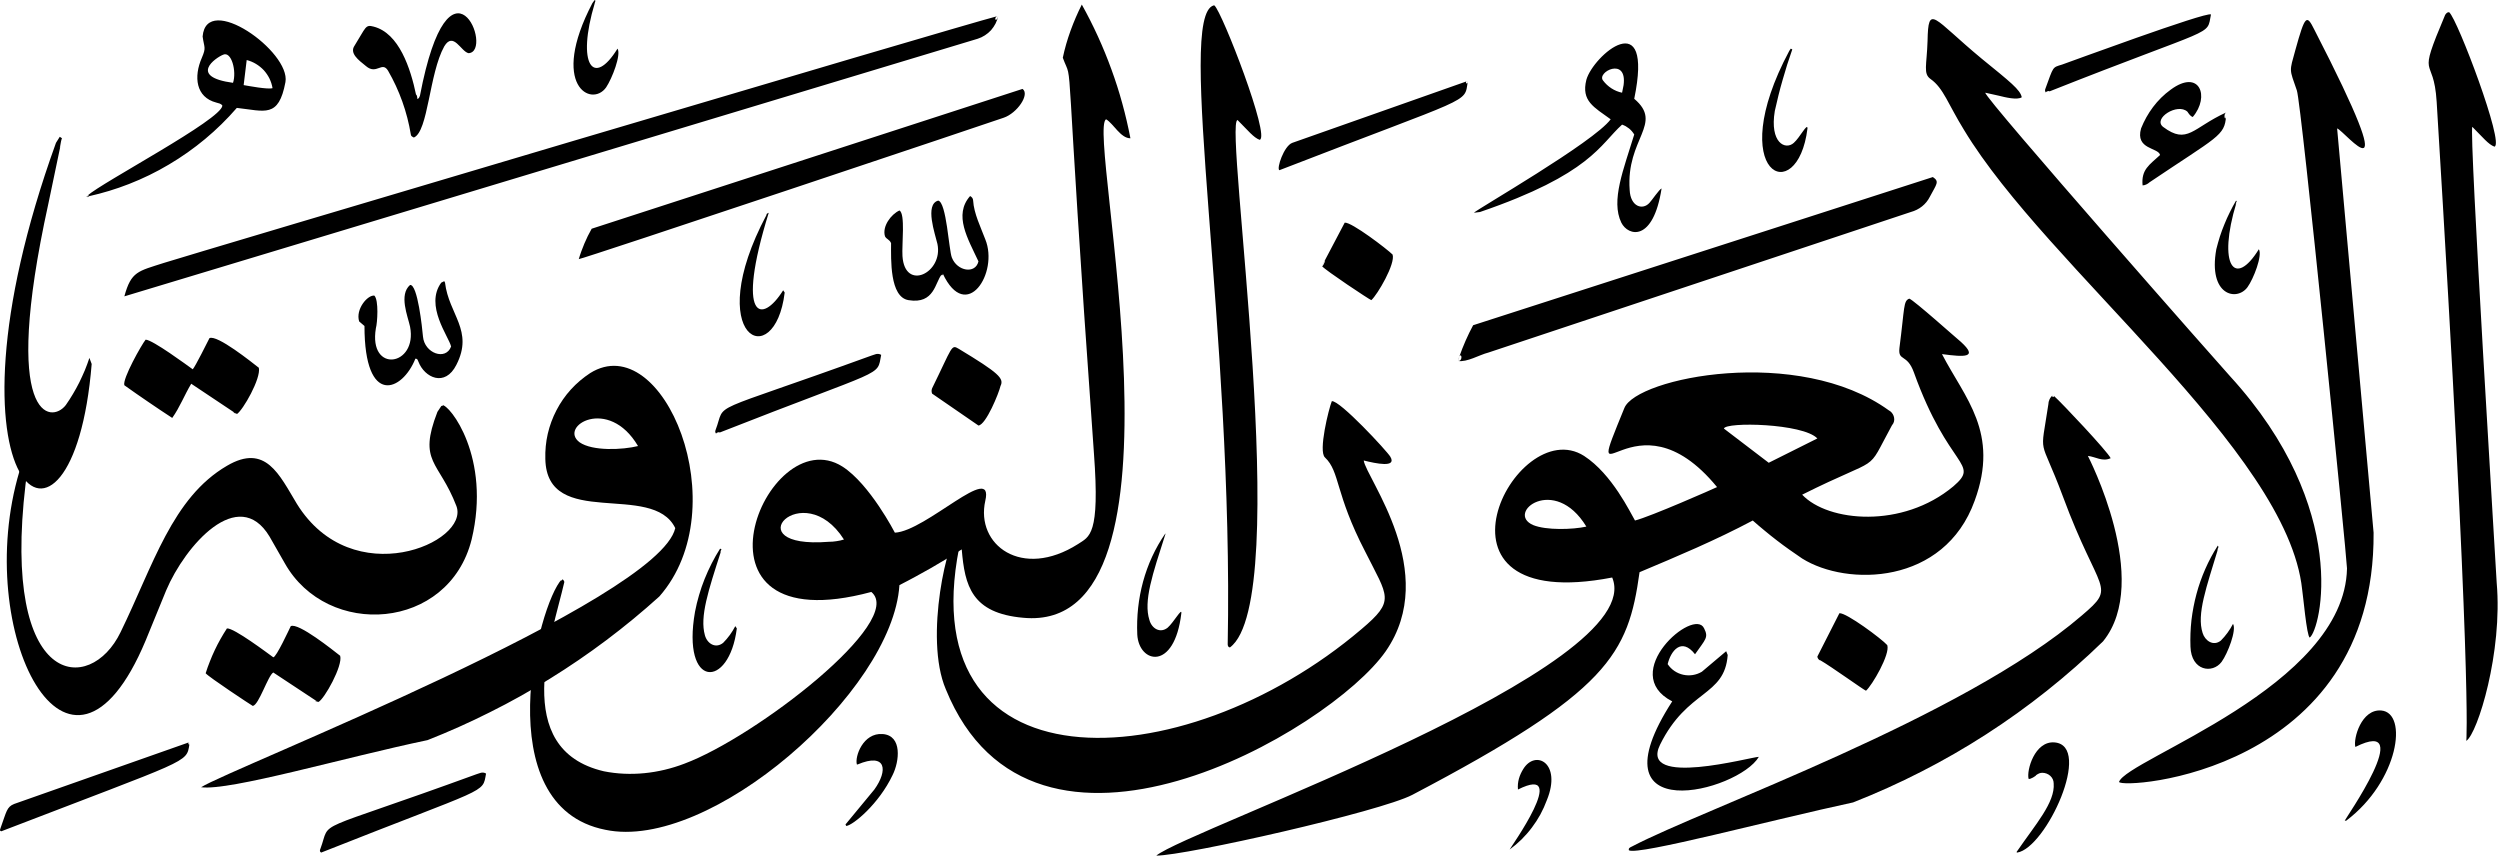
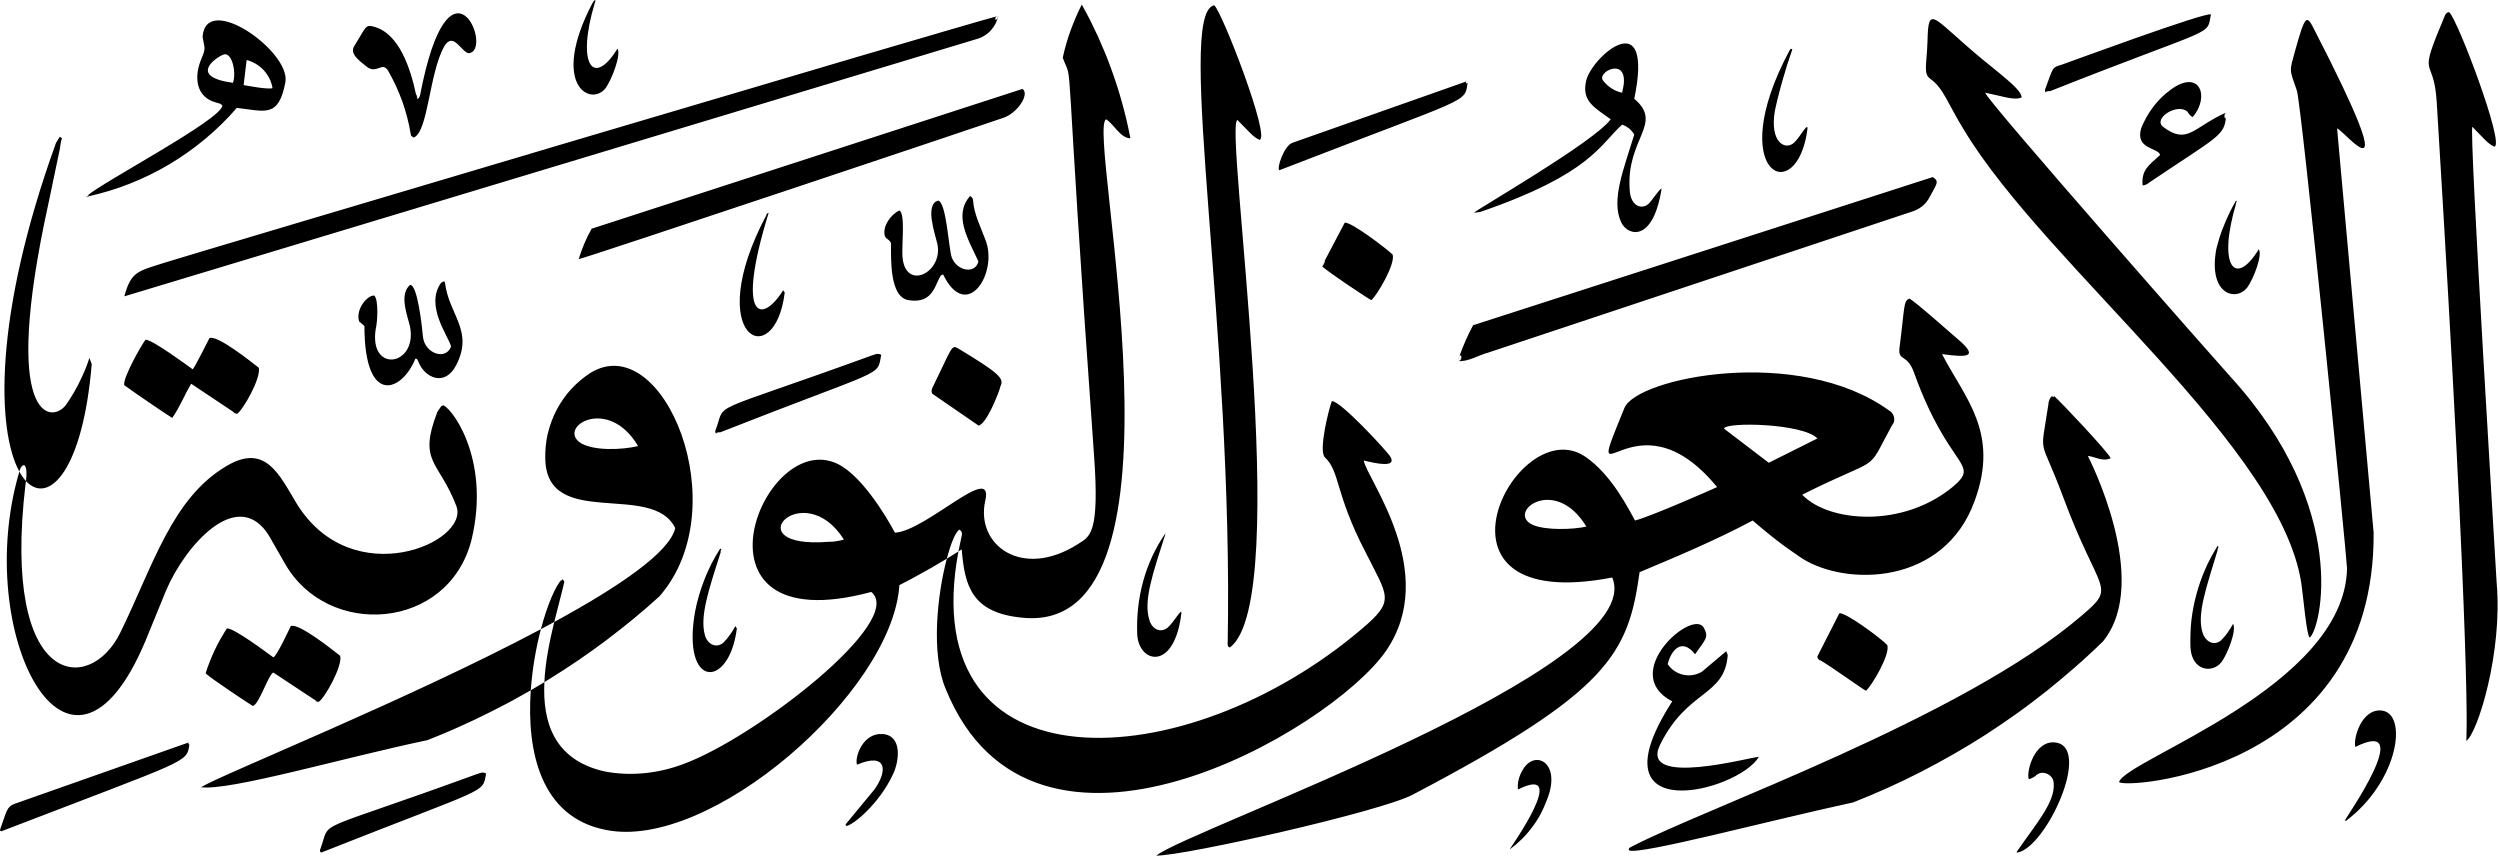
- <svg xmlns="http://www.w3.org/2000/svg" fill-rule="evenodd" viewBox="0 0 329 113">
-   <path d="M74.265 76.6c-1.6 7-7.2 22 5.2 24.9 3.5.7 7.2.3 10.6-1 9.4-3.5 29.2-18.8 24.6-22.6-26 7-13.9-22.9-3.8-16.5 3.6 2.3 6.9 8.7 6.9 8.7 4.1-.2 13.1-9.4 11.9-4.2-1.3 5.8 4.8 10.4 12.2 5.7 1.5-1 2.9-1.1 2.1-11.9-4.1-57.1-2.6-48-4.1-52.1.5-2.4 1.4-4.8 2.5-7a58.368 58.368 0 013.9 8.54c.54 1.48 1.02 2.97 1.43 4.48.42 1.51.77 3.04 1.07 4.58-1.3 0-2.2-1.9-3.2-2.5-2.7 1.3 12.6 67.8-10.9 65.6-6.8-.6-7.7-4.2-8.1-9l-2.01 1.25c-.67.41-1.35.81-2.03 1.2l-2.07 1.15c-.69.38-1.39.74-2.09 1.1-.9 14.1-25 35.1-38.7 32.2-15.66-3.09-8.84-29.75-5.73-32.97l.03-.03c.2.1.3.3.3.4zm-.33-.37c-.34.36.23.07.03-.03l-.03.03zm35.13-4.93a8.69 8.69 0 00.51-.02 4.26 4.26 0 00.5-.06c.17-.02.33-.05.5-.09.16-.04.33-.08.49-.13-5.4-8.5-14.6 1.3-2 .3z" />
-   <path d="M88.865 69.5c-3-6.2-16.9.3-17.1-9.1-.03-1.11.07-2.22.32-3.31a13.21 13.21 0 011.15-3.11 12.84 12.84 0 011.9-2.73c.75-.82 1.6-1.54 2.53-2.15 9.6-6 19.4 17.7 9.1 29.4a99.545 99.545 0 01-14.4 10.82 94.63 94.63 0 01-7.87 4.4 99.243 99.243 0 01-8.23 3.68c-11 2.3-26 6.7-29.8 6.2 3.7-2.4 60.2-24.5 62.4-34.1zm-12.6-11.3c1.7 1.2 5.7 1 7.7.5-3.9-6.6-10.5-2.6-7.7-.5zM62.065 71c-3 12-19 13.1-24.6 3.1l-2-3.5c-4.1-6.8-11.1 1.2-13.6 7.1l-2.7 6.6c-10.1 24.1-22.9-1.2-16.6-22.3.1-.3.2-.7.6-.8.5.2.3 2 .2 2.5-3.2 27 8.5 27.8 12.5 19.5 4.3-8.8 6.8-17.7 14-21.9 5.1-3 6.9 1.2 9.2 5 7.3 11.8 22.8 5.1 21 .3-2.3-6-5.1-5.7-2.5-12.4l.52-.78c0-.02.02-.06.08-.12 1-.1 6.5 6.9 3.9 17.7zm-3.98-17.58c.02.07.4-.12.08-.12l-.08.12zm219.68 6.88c-1.1.5-2-.2-3-.3 0 0 8.5 16.4 2 24.4a98.977 98.977 0 01-7.39 6.5 97.948 97.948 0 01-8 5.74 97.57 97.57 0 01-8.53 4.91 99.01 99.01 0 01-8.98 4.05c-10.7 2.3-28.3 7-29.5 6.3-.1-.3.2-.4.4-.5 9.5-5 43.5-16.9 59.2-30.4 4.7-4 2.3-2.7-2.5-15.7-3.1-8.3-3-4.8-1.9-12.1 0-.4.2-.9.6-1.2.01 0 .01.01.02.01.05.04.09.07.11.09 1.02.9 7.09 7.35 7.47 8.2zm-7.6-8.3c-.35.26.29.3.13.1-.05-.04-.08-.07-.11-.09 0 0-.01-.01-.02-.01zm-104.4-33.6c-.8-.3-1.5-1.2-2.9-2.6-1.9.1 7.5 63.1-1 69.4-.2 0-.3-.2-.3-.4.8-41.2-6.86-82.69-1.84-84.09-.01-.01 0-.01.04-.01.22.05.14.05.06.03 1.02.88 7.41 17.38 5.94 17.67zM159.825.73c-.02-.01-.04-.03-.06-.03-.01 0-.03.01-.04.01.01.01.06.02.1.02z" />
-   <path d="M328.265 19.3c-.8-.3-1.5-1.2-2.9-2.6-.5 0 3.2 59.6 3.2 60 .8 9.1-2.5 19.8-4 20.8 0 0 .8-7.6-3.9-84.1-.4-6.5-2.7-2.4 1.1-11.4.09-.19.28-.38.47-.4h.03c.22.05.14.05.06.03 1.08.9 7.31 17.38 5.94 17.67zm-5.94-17.67l-.06-.03h-.03c-.03.01.03.02.09.03zM131.015 3.1c-.16.31-.36.6-.59.87a4.06 4.06 0 01-.81.68 3.95 3.95 0 01-.95.45L16.365 39c.9-3.3 1.8-3.3 5.2-4.4 2.77-.89 104.65-31.19 109.68-32.47a1.04 1.04 0 01.12-.03c-.07.35-.19.68-.35 1zm.35-1a1.04 1.04 0 01-.12.03c-.53.19-.16 1 .12-.03zm-102.1 11.8c-.2-.3-.5-.3-.8-.4-2.7-.7-3-3.4-1.9-5.9.6-1.4.3-1.3.1-2.8.5-5.9 11.6 2 10.9 6-.9 4.8-2.7 3.8-6.4 3.4a36.116 36.116 0 01-8.95 7.46c-1.68 1-3.43 1.85-5.25 2.56-1.71.67-3.47 1.2-5.25 1.6 0 .08-.09.17-.35.08.05-.09.1-.14.15-.16 1.91-1.74 17.65-10.01 17.75-11.84zm-17.75 11.84c-.07.06-.12.11-.15.16.12-.02.23-.05.35-.08-.01-.07-.09-.14-.2-.08zm19.15-14.84c.5-1.5-.2-4.2-1.3-3.7-1 .4-4.6 2.9 1.3 3.7zm5.2.7a4.63 4.63 0 00-.4-1.26c-.2-.4-.45-.77-.75-1.1a4.87 4.87 0 00-1.03-.83 4.51 4.51 0 00-1.22-.51l-.4 3.3c.6.1 3.2.6 3.8.4zm-10.7 38.9c-.9 1.5-1.5 3.1-2.5 4.5l-1.59-1.05-1.58-1.07c-.53-.35-1.05-.71-1.57-1.08l-1.56-1.1c-.3-.8 2.3-5.4 2.8-6 .9 0 5.5 3.4 6.2 3.9.3-.3 2-3.7 2.2-4.1 1-.5 5.6 3.2 6.5 3.9.3 1.4-2.1 5.6-2.9 6.1-.64-.29-.5-.28-.29-.19l-5.71-3.81zm5.71 3.81l.29.19c.04-.04-.14-.14-.29-.19zm5.09 34.19c-.7.4-1.9 4.3-2.7 4.4-.2-.1-5.8-3.8-6.2-4.3.16-.52.35-1.04.55-1.54.2-.51.41-1.01.65-1.51.23-.49.48-.97.75-1.45a24.83 24.83 0 01.85-1.4c.9-.1 5.4 3.3 6.1 3.8.4 0 2.1-3.7 2.3-4.1 1-.5 5.6 3.2 6.5 3.9.39 1.28-2.1 5.73-2.86 6.08.01.01 0 .02-.04.02-.68-.25-.4-.19-.16-.11l-5.74-3.79zm5.94 3.88c-.01-.02-.1-.05-.2-.09l.16.11c.01 0 .03-.01.04-.02zm150.14-45.44l-.18.56c.67.08.5-1.18.18-.56zm1.82-4.14l60.5-19.5c.9.6.5.9-.4 2.6-.5 1-1.4 1.7-2.5 2l-55.6 18.5c-1.2.3-2.8 1.3-4 1.1.06-.27.13-.45.18-.56.49-1.41 1.11-2.82 1.82-4.14zm-117.36-9.73l.4-1.02c.14-.33.29-.66.45-.99.16-.32.33-.64.51-.96l56.7-18.4c1 .7-.7 3.2-2.5 3.8-.2.1-55.7 18.7-55.9 18.6.1-.35.22-.69.34-1.03zm-29.24 9.23c-.5-1.6 1.1-3.5 2-3.4.6.6.4 3.6.2 4.3-1 6 5.5 5 4.5-.2-.3-1.4-1.5-4.2 0-5.5 1-.1 1.6 5.7 1.7 6.8.2 2.2 3 3.2 3.7 1.3-.3-1.3-3.5-5.4-1.3-8.4l.4-.2.1.2c.5 4.2 3.8 6.3 1.5 10.8-1.5 3-4.2 1.7-5-.4-.1-.2-.1-.4-.4-.4-1.7 4.3-6.7 6.4-6.7-4.3l-.7-.6zm72.3-2.8c-2.5-.4-2.3-5.4-2.3-7.5-.2-.5-.6-.5-.8-.9-.4-1.3.8-2.9 1.9-3.4.8.4.3 4.5.4 6 .3 4.7 5.4 2.2 4.6-1.6-.3-1.3-1.7-5.2.1-5.7 1.1.2 1.4 6.5 1.8 7.5.7 1.8 3.1 2.2 3.5.5-1.4-3-3.3-6.1-1.1-8.6.2.1.4.3.4.6.1 1.7 1 3.5 1.6 5.1 1.8 4.4-2.5 11.1-5.6 4.5-.07.05-.11.1-.14.13-.86.97-.93 3.94-4.36 3.37zm4.36-3.37a1.66 1.66 0 01.14-.13c.08.25-.24.29-.14.13zM55.265 12.6c3.9-20.4 9.8-5.8 6.4-5.6-1-.2-2-2.9-3.2-.9-2 3.6-2.1 11.2-4 12-.2-.1-.4-.2-.4-.4a24.84 24.84 0 00-3-8.4c-.8-1.3-1.5.6-2.9-.6-1-.8-2.2-1.7-1.5-2.7 1.5-2.4 1.4-2.8 2.5-2.5 3.35.86 4.86 5.47 5.6 9.02.01.08.04.23.1.48.3 0 .3-.2.4-.4zm-.5-.08c-.02-.3.26.4.1.48-.03-.16-.06-.32-.1-.48zm238.7 36.98c16 17.5 11.9 33.4 10.5 34.4-.4-.1-.9-5.8-1-6.3-1.9-18.3-33.6-42.4-44.5-60.5-2.1-3.4-2.7-5.5-4.4-6.7-1-.7-.5-1.8-.4-5 .1-5 .7-3 7.1 2.3 3.8 3.1 5.1 4.1 5.3 5.1-.6.4-2.2 0-3-.2l-1.8-.4c-.2.6 31.8 36.9 32.2 37.3zm-24.2-37.3c-.1-.1-.2-.3-.1-.5 1.1-3 .9-2.8 2.2-3.2.6-.2 19-7 19.6-6.6-.6 2.99.99 1.31-21.41 10.19-.07.03-.16.06-.29.11zm.29-.11c.53-.24-.47-.07-.29.11.1-.04.19-.08.29-.11zM94.165 56.6c1.5-3.9-1.8-1.7 20.5-9.8.4-.1.8-.4 1.3-.1-.6 2.99.89 1.51-21.43 10.29a2.07 2.07 0 01-.27.11c-.1-.1-.2-.3-.1-.5zm.37.39c.57-.25-.45-.07-.27.11.09-.04.18-.07.27-.11zm-52.37 54.71c1.5-4-1.7-1.7 20.5-9.8.4-.1.8-.4 1.3-.1-.5 2.7.5 1.6-21.7 10.4-.2-.1-.2-.3-.1-.5zm-42-2.3c-.3-.1-.1-.3-.1-.4.8-2.2.8-2.8 1.8-3.2l22.98-8.1c.03-.01.06-.01.11 0 .01.15-.01.23-.03.27-.4 2.48.08 1.86-24.76 11.43zm24.8-11.7c-.04-.01-.07 0-.12 0-.14.06 0 .37.08.27.01-.09.02-.18.04-.27zm143.4-75.3c-.4-.2.6-3.2 1.7-3.6l22.93-8.09c.04-.02.09-.02.15-.01.02.02.01.04.01.06-.47 2.92.85 1.7-24.79 11.64zm24.78-11.7c-.03-.01-.08 0-.15.01-.21.09.07.55.16.05 0-.02.01-.04.01-.06zm-70.48 41.1c-.02-.06-.04-.11-.05-.17s-.02-.12-.02-.18.01-.12.02-.18.03-.11.05-.17c2.7-5.5 2.5-5.8 3.5-5.2 5.3 3.2 6 3.9 5.5 4.9-.2.9-1.9 5.1-2.9 5.2l-6.1-4.2zm119.4 28.9c.9-.1 5.6 3.4 6.3 4.2.4 1.2-2 5.3-2.8 6-.3-.1-4.6-3.2-6-4-.2 0-.4-.3-.4-.5l2.9-5.7zm-68.1-45.7l3-5.7c.9-.1 5.6 3.5 6.3 4.2.4 1.2-2 5.3-2.8 6-.29-.1-6.07-3.94-6.48-4.47-.01-.01-.02-.02-.02-.03zm.02.03c.15.09.84-1.65-.02-.03 0 .01.01.02.02.03zm61.21-26.53l-.6 2.01c-.2.68-.38 1.36-.55 2.04a67.93 67.93 0 00-.48 2.05c-.7 4.2 1.4 5.2 2.5 4.2.8-.7 1.8-2.7 1.8-1.9-1.3 10.6-11.1 6.1-2.4-10.2l.2-.3.2.1c-.3 1 0 0 0 0l-.67 2zm73.67 66.3c0-1.2-6-61.3-6.6-62.9-1-2.9-1-2.4-.2-5.3 1.3-4.7 1.5-4.7 2.5-2.7 12.3 23.9 4 13.3 3 13l4.8 53.2c.2 31.7-33.2 33.8-33.5 32.8 1-3 29.7-12.5 30-28.1zm-302.5-48c-6.3 28.7.4 29 2.3 26.5.33-.48.65-.96.94-1.46a22.73 22.73 0 00.84-1.53c.25-.52.49-1.04.72-1.58a24.54 24.54 0 00.6-1.63l.3.8c-2.5 30.6-21.3 16.9-4.7-29.1l.5-.8.3.2c-.03.16-.06.3-.09.42l-1.71 8.18zm1.8-8.6c-.1-.04-.54 2.56-.09.42l.09-.42zm84.6 65.4c.3 1.1 1.4 1.8 2.4 1a8.88 8.88 0 001.6-2.2l.2.3c-1 8-7.3 8-5.5-2.2.14-.74.32-1.46.53-2.18s.45-1.43.73-2.12a25.21 25.21 0 01.93-2.05c.34-.67.71-1.32 1.11-1.95l.19.09c-.03.15-.06.24-.09.31-1.65 5.13-2.79 8.55-2.1 11zm2.1-11c.04-.1.07-.2.1-.3l-.01-.01c-.09 0-.23.71-.09.31zm-13.6-66.2c.5.8-.7 3.9-1.5 5.1-1.9 2.7-7.5-.2-1.8-11.1l.3-.4.1.1-.09.3c-2.45 8.17-.17 11.14 2.99 6zm-2.99-6l.09-.3c-.03.04-.21.69-.09.3zm216.04 26.27c.02-.06.03-.11.05-.17-.09 0-.27.88-.05.17zm2.95 6.13c.5.8-.7 3.9-1.5 5-1.4 1.9-5.2 1.1-4.1-5 .14-.56.3-1.12.47-1.67.18-.55.38-1.09.6-1.62.22-.54.45-1.07.71-1.58.25-.52.53-1.03.82-1.53l.1.1c-.02.06-.04.12-.05.17-2.52 8.27-.23 11.29 2.95 6.13zm-146 48.8c.3 1.1 1.4 1.8 2.4 1 .8-.7 1.9-2.7 1.8-1.9-.9 7.7-5.6 6.6-5.8 2.8-.2-4.7 1-9.4 3.7-13.3v.1c-1.7 5.3-2.9 8.8-2.1 11.3zm-50.1-53.6c-4.4 14.2-.9 14.7 1.9 10.2l.2.3c-1.3 10.7-11 6-2.4-10.2 0-.2.1-.2.3-.3zm212.2 65.5c3.6.3 2.3 9.3-4.6 14.5h-.2c-.1 0 9.6-13.8 1.4-9.7-.3-1.1.8-5 3.4-4.8zm-43 4.2c5.1.4-1.1 13.9-4.9 14.5-.1 0-.1-.1 0-.2 2.4-3.5 5-6.4 4.8-8.9 0-.8-.7-1.4-1.5-1.4-.3 0-.5.1-.8.3 0 .1-.8.6-1 .5-.3-1.1.8-5 3.4-4.8zm-69.9 3.5c1.6-2.6 5.1-.8 3.1 4.1-.24.65-.52 1.27-.85 1.88a13.8 13.8 0 01-1.12 1.73c-.41.55-.87 1.07-1.36 1.56-.49.48-1.01.92-1.57 1.33 0-.1 8.1-11.4 1.1-7.9-.1-1 .2-1.9.7-2.7zm-84.3-4.6c2.6.2 2.2 3.6 1.3 5.4-1.8 3.8-5.2 6.6-6.1 6.7l-.1-.2 3.8-4.6c1.8-2.5 1.6-4.9-2.2-3.3h-.1c0 .1 0 0 0 0-.3-1 .8-4.2 3.4-4zm166.7-72.6c-.2.2-.6.4-.9.4-.2-2.1.9-2.7 2.3-4-.2-1-3.3-.7-2.5-3.5.8-2 2.1-3.8 3.9-5.1 3.8-2.8 5.2.9 2.9 3.6-.3-.1-.5-.4-.7-.7-1.3-1.2-4.6.9-3.2 2 3.2 2.4 3.9.1 8.3-1.9a5.69 5.69 0 01-.02.48c-.16 2.61-1.1 2.67-10.08 8.72zm10.08-8.72c.01-.15.01-.31.02-.48-.44.26-.11 1.28-.02.48zm-1 56.78c.01-.02.01-.04.02-.06-.1 0-.29.96-.02.06zm-2.08 11.24c.3 1 1.4 1.8 2.4 1a8.88 8.88 0 001.6-2.2c.5.8-.7 3.9-1.5 5-1.2 1.6-4 1.2-4.1-2a23.91 23.91 0 01.13-3.49c.14-1.16.36-2.31.66-3.43.3-1.13.69-2.23 1.16-3.3a22.21 22.21 0 011.65-3.08l.1.2c-.01.02-.01.04-.02.06-1.59 5.27-2.88 8.75-2.08 11.24zm-74.1-8c-1.5 10.8-4 15.7-29.9 29.3-4.2 2.2-29.8 8-33.7 8 4.1-3.4 65-24.7 60-36.6-26.4 5.1-12.8-21.8-3.7-16 3.7 2.4 6.1 7.5 6.7 8.5 2-.5 10.4-4.2 10.8-4.4-11-13.4-18 3.8-12.2-10.4 1.6-4 22.9-8.3 34.8.3.6.3.9 1.1.6 1.7l-.2.3c-3.6 6.6-1 3.7-11.8 9.1 3.4 3.6 13.2 4.5 19.9-1.1 3.6-3.1-.6-2.2-5.2-15-.9-2.5-2.1-1.4-1.9-3.2.7-5.4.5-6.2 1.3-6.5.6.2 6.3 5.3 6.8 5.7 2.3 2.1.5 2-2.5 1.6 3 5.8 7.6 10.3 4.3 19.3-4 11.1-16.8 11.3-22.7 7.6-.57-.38-1.13-.77-1.69-1.17-.56-.39-1.1-.8-1.65-1.22-.54-.41-1.07-.84-1.6-1.28a49.69 49.69 0 01-1.56-1.33c-4.9 2.6-9.9 4.7-14.9 6.8zm23.4-17.6c-1.9-2-12.1-2.2-12.3-1.3l5.9 4.5 6.4-3.2zm-37.4 11.4c1.7.7 5.2.6 7 .2-4.2-6.9-10.7-1.8-7-.2zm-75.2 1.4c-7.9 33.9 29 32.4 52.6 12.3 4.5-3.8 3.5-4.2.5-10.2-4-7.7-3.3-10.5-5.3-12.4-.9-.8.5-6.4.9-7.4 1-.2 7.3 6.6 7.7 7.3.9 1.5-1.9.9-3.5.5.3 2.3 10.1 14.7 2.9 25.1-7.3 10.5-46.4 33.3-57.9 5-2.9-6.8.3-20.3 1.8-21 .3.2.4.5.3.8zm85.4-54.8c-2.2-1.6-3.9-2.4-3.2-5.2.9-3.2 8.9-10.1 6.3 2.5 3.9 3.3-1.1 5.2-.6 12 .1 2.2 1.7 2.7 2.6 1.7.3-.3 1.3-1.8 1.6-1.9-1.1 7.1-4.4 6.3-5.3 4.5-1.4-2.9.3-7 1.7-11.6a3.11 3.11 0 00-.31-.43c-.11-.13-.24-.25-.37-.36a4.27 4.27 0 00-.44-.3 3.48 3.48 0 00-.48-.21c-2.9 2.6-4.1 6.5-18.7 11.5l-.8.1c.3-.4 15.8-9.3 18-12.3zm-1-5.1c.6.8 1.5 1.4 2.5 1.6l.2-1c.5-3.8-3.6-1.7-2.7-.6zm13.3 72.1c.6 1.2.2 1.4-1.2 3.4-1.8-2.3-3.2-.4-3.6 1.3 1 1.5 3 1.9 4.5 1l3.2-2.7.2.5c-.4 5.5-5.3 4.5-8.9 11.8-2.8 5.7 12 1.6 13 1.6-2.7 4.6-22.3 9.6-11.4-7.3-7.2-3.7 2.9-12.5 4.2-9.6z" />
+ <svg xmlns="http://www.w3.org/2000/svg" viewBox="0 0 329 113">
+   <path fill-rule="evenodd" d="M79.47 101.5c3.5.7 7.2.3 10.59-1 9.41-3.5 29.21-18.8 24.6-22.6-26 7-13.9-22.9-3.8-16.5 3.6 2.3 6.91 8.7 6.91 8.7 4.09-.2 13.1-9.4 11.89-4.2-1.3 5.8 4.81 10.4 12.2 5.7 1.5-1 2.9-1.1 2.1-11.9-4.1-57.1-2.6-48-4.1-52.1.5-2.4 1.4-4.8 2.5-7 .39.68.75 1.38 1.11 2.07a82.52 82.52 0 011.02 2.12c.32.71.63 1.43.93 2.16a41.21 41.21 0 01.84 2.19c.54 1.48 1.02 2.97 1.43 4.48.42 1.51.78 3.04 1.07 4.58-1.3 0-2.2-1.9-3.2-2.5-2.69 1.3 12.6 67.8-10.9 65.6-6.8-.6-7.7-4.2-8.1-9l-.43.27.43-2.07c.11-.3 0-.6-.29-.8-.47.22-1.11 1.69-1.67 3.83l-.05.02c-.67.41-1.35.81-2.03 1.2l-2.07 1.15c-.68.38-1.39.74-2.09 1.1-.9 14.1-25 35.1-38.7 32.2-8.5-1.68-10.37-10.31-9.81-18.36.19-.12.39-.23.59-.35l1.2-.72c-.25 5.31 1.29 10.2 7.83 11.73zm-5.53-25.27c-.35.36.22.07.02-.03.2.1.3.3.3.4-.33 1.46-.84 3.27-1.32 5.25l-1.76.95c.86-3.25 1.94-5.72 2.76-6.57zm35.12-4.93h.13c.05 0 .09 0 .13-.01h.13c.04 0 .08-.01.12-.01.05 0 .09-.01.13-.01s.08-.01.13-.01c.04-.01.08-.01.12-.02s.08-.01.13-.02c.17-.02.33-.05.5-.09.15-.04.33-.08.48-.13-5.4-8.5-14.59 1.3-2 .3zm-37.3-10.9c-.03-1.11.07-2.22.32-3.31l.22-.8c.08-.27.17-.53.26-.79.1-.26.2-.52.31-.77l.36-.75c.13-.25.27-.49.41-.73a16.89 16.89 0 01.46-.7l.49-.67.54-.63c.75-.82 1.6-1.54 2.53-2.15 9.6-6 19.4 17.7 9.1 29.4a96.103 96.103 0 01-3.41 2.95 120.56 120.56 0 01-3.54 2.79c-1.2.9-2.42 1.77-3.66 2.62a102.1 102.1 0 01-3.79 2.46l-.72.45c.12-2.66.69-5.42 1.3-7.92 8.63-4.7 15.2-9.2 15.92-12.35-3-6.2-16.89.3-17.1-9.1zm-.58 22.4a44.81 44.81 0 00-1.33 8.04l-1.37.77a62.49 62.49 0 01-1.98 1.08l-2.01 1.03-2.02.99-2.05.94a64.54 64.54 0 01-2.07.9l-2.08.85c-11.01 2.3-26.01 6.7-29.81 6.2 2.41-1.56 27.11-11.44 44.72-20.8zm5.09-24.6c1.7 1.2 5.7 1 7.7.5-3.91-6.6-10.5-2.6-7.7-.5zM37.46 74.1l-2-3.5c-4.1-6.8-11.1 1.2-13.6 7.1l-2.7 6.6C9.08 108.38-3.71 83.15 2.55 62.06c.27.5.56.92.87 1.25-.02.16-.04.3-.06.39-3.2 27 8.5 27.8 12.5 19.5 4.3-8.8 6.8-17.7 14-21.9 5.1-3 6.9 1.2 9.2 5 7.3 11.8 22.8 5.1 21 .3-2.29-6-5.1-5.7-2.5-12.4l.53-.78c0-.02.02-.06.07-.12 1-.1 6.5 6.9 3.9 17.7-3 12-19 13.1-24.6 3.1zM2.55 62.06C-.39 56.7-.93 41.78 7.37 18.8l.5-.8.3.2c-.03.16-.06.3-.09.42L6.37 26.8c-6.3 28.7.4 29 2.3 26.5.33-.48.65-.96.94-1.46l.22-.38a12.99 12.99 0 00.21-.38c.07-.12.14-.25.21-.38.06-.13.13-.26.19-.39.26-.52.5-1.04.73-1.58.05-.13.1-.27.16-.4l.3-.82c.04-.14.09-.27.13-.41l.31.8c-1.14 13.88-5.63 18.65-8.65 15.41.09-.71.15-1.95-.26-2.11-.4.1-.5.5-.6.8 0 .02-.01.04-.01.06zm55.54-8.64c.02.07.39-.12.07-.12l-.07.12zM274.76 60s8.5 16.4 2 24.4a71.03 71.03 0 01-1.78 1.69c-.6.56-1.21 1.11-1.83 1.65l-1.87 1.6-1.9 1.56-1.95 1.51c-.65.5-1.32.98-1.98 1.46l-2.02 1.41-2.05 1.36-2.09 1.31-2.12 1.25a90.47 90.47 0 01-2.15 1.2l-2.17 1.15-2.21 1.1-2.23 1.04-2.26.98-2.28.93c-10.7 2.3-28.31 7-29.5 6.3-.1-.3.19-.4.4-.5 9.5-5 43.49-16.9 59.2-30.4 4.7-4 2.3-2.7-2.5-15.7-3.1-8.3-3-4.8-1.9-12.1 0-.4.19-.89.59-1.19-.33.25.29.29.13.09-.02-.02-.04-.04-.06-.05.03.02.05.04.07.05 1.02.9 7.09 7.35 7.47 8.2-1.1.5-2.01-.2-3.01-.3zm-4.6-7.99c.01 0 .02-.01.01-.01zm.07.04a.218.218 0 00-.05-.04c.02.01.04.02.05.04zM162.86 15.8c-1.9.1 7.5 63.1-1 69.4-.2 0-.3-.2-.3-.4.8-41.2-6.86-82.69-1.84-84.09-.01-.01 0-.01.04-.01-.01 0-.03.01-.04.01.01.01.06.02.1.02a.138.138 0 00-.04-.03c.2.05.12.05.04.03 1.02.88 7.41 17.38 5.94 17.67-.8-.3-1.5-1.2-2.9-2.6zM159.78.7h-.02.02zm165.59 16c-.5 0 3.19 59.6 3.19 60 .81 9.1-2.5 19.8-4 20.8 0 0 .81-7.6-3.89-84.1-.4-6.5-2.7-2.4 1.1-11.4.09-.19.27-.38.47-.4-.03.01.02.02.08.03l-.05-.03c.22.05.14.05.06.03 1.08.9 7.31 17.38 5.94 17.67-.8-.3-1.51-1.2-2.9-2.6zM130.42 3.97c-.05.07-.12.13-.18.19s-.13.12-.2.18c-.07.05-.13.11-.21.16-.07.05-.14.1-.22.15-.07.05-.14.09-.22.14-.08.04-.16.08-.23.12-.08.03-.17.07-.25.1l-.25.09L16.36 39c.9-3.3 1.8-3.3 5.2-4.4 2.77-.89 104.66-31.19 109.69-32.47 0 0 .01-.01.02-.01s.02 0 .03-.01h.03c.01-.01.02-.01.04-.01-.07.35-.19.68-.35 1a4.65 4.65 0 01-.6.87zm.94-1.87s-.01.01-.02.01-.02 0-.03.01h-.03c-.01.01-.02.01-.04.01-.53.19-.16 1 .12-.03zM28.46 13.5c-2.7-.7-3-3.4-1.9-5.9.6-1.4.3-1.3.1-2.8.5-5.9 11.6 2 10.9 6-.9 4.8-2.7 3.8-6.4 3.4-.63.74-1.3 1.45-2 2.13a33.65 33.65 0 01-2.17 1.96 33.17 33.17 0 01-2.32 1.78 35.34 35.34 0 01-2.45 1.59 35.97 35.97 0 01-5.26 2.56c-1.71.67-3.47 1.2-5.25 1.6 0 .08-.09.17-.35.08.05-.09.1-.14.15-.16C13.42 24 29.16 15.73 29.26 13.9c-.2-.3-.5-.3-.8-.4zm2.2-2.6c.5-1.5-.2-4.2-1.3-3.7-1 .4-4.6 2.9 1.3 3.7zm5.14.38l-.09-.32c-.03-.11-.07-.21-.11-.32-.04-.1-.09-.2-.14-.3-.2-.4-.45-.77-.75-1.1-.07-.08-.15-.16-.23-.23-.08-.08-.17-.15-.25-.22-.09-.07-.18-.14-.27-.2s-.18-.12-.28-.18c-.09-.06-.19-.11-.29-.16-.09-.05-.19-.1-.3-.14l-.31-.12c-.1-.03-.21-.06-.32-.09l-.4 3.3c.6.1 3.2.6 3.8.4-.01-.11-.04-.22-.06-.32zM22.66 55l-1.59-1.05-1.58-1.07c-.53-.35-1.05-.71-1.57-1.08l-1.56-1.1c-.3-.8 2.3-5.4 2.8-6 .9 0 5.5 3.4 6.2 3.9.3-.3 2-3.7 2.2-4.1 1-.5 5.6 3.2 6.5 3.9.3 1.4-2.1 5.6-2.9 6.1-.64-.29-.5-.28-.29-.19l-5.71-3.81c-.9 1.5-1.5 3.1-2.5 4.5zm8.21-.69l.29.19c.04-.04-.14-.14-.29-.19zm2.39 38.59c-.2-.1-5.8-3.8-6.2-4.3.16-.52.35-1.04.55-1.54.2-.51.41-1.01.65-1.51.23-.49.48-.97.75-1.45l.21-.36a10.79 10.79 0 00.21-.35c.07-.11.14-.23.21-.35.08-.11.15-.23.22-.34.9-.1 5.4 3.3 6.1 3.8.4 0 2.1-3.7 2.3-4.1 1-.5 5.6 3.2 6.5 3.9.39 1.28-2.1 5.73-2.86 6.08.01.01 0 .02-.04.02-.68-.25-.4-.19-.16-.11l-5.74-3.79c-.7.4-1.9 4.3-2.7 4.4zm8.44-.61l.16.11c.01 0 .03-.01.04-.02-.01-.02-.1-.05-.2-.09zM193.86 42.8l60.5-19.5c.9.6.5.9-.4 2.6-.5 1-1.4 1.7-2.5 2l-55.6 18.5c-1.2.3-2.8 1.3-4 1.1.06-.27.13-.45.18-.56.49-1.41 1.11-2.82 1.82-4.14zm-7.99 61.8c-4.2 2.2-29.81 8-33.7 8 4.1-3.4 65-24.7 60-36.6-26.4 5.1-12.8-21.8-3.7-16 3.7 2.4 6.1 7.5 6.7 8.5 2-.5 10.4-4.2 10.8-4.4-11-13.4-18 3.8-12.2-10.4 1.6-4 22.9-8.3 34.8.3.6.3.9 1.1.6 1.7l-.2.3c-3.6 6.6-1 3.7-11.8 9.1 3.4 3.6 13.2 4.5 19.9-1.1 3.6-3.1-.6-2.2-5.2-15-.9-2.5-2.1-1.4-1.9-3.2.7-5.4.5-6.2 1.3-6.5.6.2 6.3 5.3 6.8 5.7 2.3 2.1.5 2-2.5 1.6 3 5.8 7.6 10.3 4.3 19.3-4 11.1-16.8 11.3-22.7 7.6-.57-.38-1.13-.77-1.69-1.17-.56-.39-1.1-.8-1.65-1.22-.54-.41-1.07-.84-1.6-1.28-.14-.11-.27-.22-.4-.33l-.78-.66-.39-.34c-4.89 2.6-9.89 4.7-14.89 6.8-1.5 10.8-4 15.7-29.9 29.3zM76.9 32.05c.14-.33.29-.66.45-.99.16-.32.33-.64.51-.96l56.7-18.4c1 .7-.7 3.2-2.5 3.8-.2.1-55.7 18.7-55.9 18.6.1-.35.22-.69.34-1.03l.4-1.02zM49.26 38.9c.6.6.4 3.6.2 4.3-1 6 5.5 5 4.5-.2-.3-1.4-1.5-4.2 0-5.5 1-.1 1.6 5.7 1.7 6.8.2 2.2 3 3.2 3.7 1.3-.3-1.3-3.5-5.4-1.3-8.4l.4-.2.1.2c.5 4.2 3.8 6.3 1.5 10.8-1.5 3-4.2 1.7-5-.4-.1-.2-.1-.4-.4-.4-1.7 4.3-6.7 6.4-6.7-4.3l-.7-.6c-.5-1.6 1.1-3.5 2-3.4zm68-6.9c-.2-.5-.6-.5-.8-.9-.4-1.3.8-2.9 1.9-3.4.8.4.3 4.5.4 6 .3 4.7 5.4 2.2 4.6-1.6-.3-1.3-1.7-5.2.1-5.7 1.1.2 1.4 6.5 1.8 7.5.7 1.8 3.1 2.2 3.5.5-1.4-3-3.3-6.1-1.1-8.6.2.1.4.3.4.6.1 1.7 1 3.5 1.6 5.1 1.8 4.4-2.5 11.1-5.6 4.5-.06.04-.1.09-.12.12-.01 0-.01.01-.02.01-.86.97-.93 3.94-4.36 3.37-2.5-.4-2.3-5.4-2.3-7.5zm6.66 4.13c.01 0 .01-.01.02-.01 0-.01.01-.02.02-.02.01-.02.02-.03.03-.04s.03-.02.04-.03l.03-.03c.08.25-.24.29-.14.13zM61.66 7c-1-.2-2-2.9-3.2-.9-2 3.6-2.1 11.2-4 12-.2-.1-.4-.2-.4-.4a23 23 0 00-.46-2.19c-.18-.73-.4-1.44-.65-2.15-.26-.7-.54-1.39-.85-2.07a28.77 28.77 0 00-1.03-1.99c-.8-1.3-1.51.6-2.91-.6-1-.8-2.2-1.7-1.5-2.7 1.5-2.4 1.4-2.8 2.5-2.5 3.36.86 4.86 5.47 5.61 9.02 0 .08.03.23.1.48.29 0 .29-.2.4-.4 3.89-20.4 9.79-5.8 6.39-5.6zm-6.89 5.52c-.03-.3.25.4.1.48-.03-.16-.07-.32-.1-.48zM303.96 83.9c-.4-.1-.9-5.8-1-6.3-1.9-18.3-33.6-42.4-44.5-60.5-2.1-3.4-2.7-5.5-4.4-6.7-1-.7-.5-1.8-.4-5 .1-5 .7-3 7.1 2.3 3.8 3.1 5.11 4.1 5.3 5.1-.6.4-2.19 0-3-.2l-1.8-.4c-.2.6 31.8 36.9 32.2 37.3 16 17.5 11.9 33.4 10.5 34.4zm-34.8-72.2c1.1-3 .9-2.8 2.2-3.2.6-.2 19-7 19.6-6.6-.6 2.99.99 1.31-21.41 10.19-.07.03-.16.06-.29.11-.1-.1-.2-.3-.1-.5zm.4.39c.52-.24-.48-.07-.3.11.11-.04.19-.08.3-.11zM114.67 46.8c.4-.1.8-.4 1.3-.1-.6 2.99.89 1.51-21.44 10.29l-.06.03c-.02.01-.05.02-.07.03s-.04.02-.07.03c-.02 0-.04.01-.06.02-.1-.1-.21-.3-.1-.5 1.5-3.9-1.8-1.7 20.5-9.8zM94.54 56.99c.57-.25-.45-.07-.27.11.09-.04.18-.07.27-.11zM62.67 101.9c.4-.1.8-.4 1.3-.1-.5 2.7.5 1.6-21.7 10.4-.2-.1-.2-.3-.1-.5 1.5-4-1.7-1.7 20.5-9.8zM.07 109c.8-2.2.8-2.8 1.8-3.2l22.98-8.1c.02-.01.04-.01.08 0h-.08c-.14.06 0 .37.08.27a.91.91 0 01.03-.23c0 .12-.02.19-.03.23-.4 2.48.08 1.86-24.76 11.43-.3-.1-.1-.3-.1-.4zm24.86-11.3h.04c-.01.01-.01.03-.01.04v-.04h-.03zm143.44-75.3c-.4-.2.6-3.2 1.69-3.6L193 10.71c.03-.02.07-.02.12-.01-.03 0-.07 0-.12.01-.22.09.06.55.16.05-.47 2.92.84 1.7-24.79 11.64zm24.75-11.7h.04v.06c0-.02.01-.04-.01-.06h-.03zm-70.5 40.93a1.1 1.1 0 01-.02-.18 1.1 1.1 0 01.02-.18c.01-.06.03-.11.05-.17 2.7-5.5 2.5-5.8 3.5-5.2 5.3 3.2 6 3.9 5.5 4.9-.2.9-1.9 5.1-2.9 5.2l-6.1-4.2c-.02-.06-.04-.11-.05-.17zM242.06 80.7c.91-.1 5.6 3.4 6.31 4.2.4 1.2-2 5.3-2.81 6-.3-.1-4.59-3.2-6-4-.19 0-.4-.3-.4-.5l2.9-5.7zm-65.09-51.4c.9-.1 5.59 3.5 6.3 4.2.4 1.2-2 5.3-2.8 6-.29-.1-6.07-3.94-6.48-4.47.15.09.84-1.65-.02-.03l3-5.7zm57.63-18.79c-.2.68-.38 1.36-.55 2.04-.05.17-.09.34-.13.51l-.12.51-.12.52c-.04.17-.08.34-.11.51-.7 4.2 1.4 5.2 2.5 4.2.8-.7 1.8-2.7 1.8-1.9-1.3 10.6-11.1 6.1-2.4-10.2l.2-.3.2.1c-.31 1 0 0 0 0l-.67 2-.6 2.01zm74.27 64.29c0-1.2-6-61.3-6.61-62.9-1-2.9-1-2.4-.2-5.3 1.31-4.7 1.5-4.7 2.5-2.7 12.31 23.9 4 13.3 3 13l4.81 53.2c.19 31.7-33.2 33.8-33.5 32.8 1-3 29.69-12.5 30-28.1zM11.36 25.9c.12-.02.23-.05.35-.08-.01-.07-.09-.14-.2-.08-.07.06-.12.11-.15.16zm-3.19-7.7c-.1-.04-.54 2.56-.09.42l.09-.42zm87 66.4c.16-.16.31-.33.46-.5.14-.18.29-.35.42-.54a8.06 8.06 0 00.38-.57c.12-.19.23-.39.34-.59l.2.3c-1 8-7.3 8-5.5-2.2a20.36 20.36 0 01.53-2.18c.21-.72.45-1.43.73-2.12.06-.17.14-.35.21-.52s.15-.34.23-.52c.07-.17.15-.34.24-.51.08-.16.16-.33.24-.5a26.65 26.65 0 011.12-1.95l.18.09c-.09 0-.23.71-.09.31.02-.04.03-.07.04-.11-.01.04-.02.08-.03.11-1.65 5.13-2.79 8.55-2.1 11 .3 1.1 1.4 1.8 2.4 1zm-.27-12.11a1.67 1.67 0 00.06-.2v.01c-.01.06-.03.13-.06.19zM79.77 11.5c-1.91 2.7-7.5-.2-1.8-11.1l.3-.4.1.1c-.03.04-.21.69-.1.3-2.45 8.17-.17 11.14 2.99 6 .5.8-.7 3.9-1.49 5.1zm217.49 21.3c.5.8-.7 3.9-1.5 5-1.39 1.9-5.2 1.1-4.1-5 .14-.56.3-1.12.47-1.67a18.56 18.56 0 01.61-1.62c.22-.54.45-1.07.7-1.58.25-.52.53-1.03.82-1.53l.11.1c-.09 0-.27.88-.06.17-2.51 8.27-.23 11.29 2.95 6.13zm-2.95-6.13c.01-.05.04-.11.06-.17-.03.06-.04.11-.06.17zM124.6 73.53l1.53-.96c-5.93 31.76 29.93 29.91 53.04 10.23 4.5-3.8 3.5-4.2.5-10.2-4-7.7-3.3-10.5-5.3-12.4-.9-.8.5-6.4.9-7.4 1-.2 7.3 6.6 7.7 7.3.9 1.5-1.91.9-3.5.5.3 2.3 10.09 14.7 2.9 25.1-7.31 10.5-46.4 33.3-57.9 5-2-4.67-1.11-12.5.13-17.17zM103.06 38.2l.21.3c-1.3 10.7-11 6-2.41-10.2 0-.2.1-.2.3-.3-4.4 14.2-.9 14.7 1.9 10.2zm205.7 69.8h-.2c-.1 0 9.61-13.8 1.4-9.7-.3-1.1.8-5 3.4-4.8 3.6.3 2.31 9.3-4.6 14.5zm-43.29 4.2c-.1 0-.1-.1 0-.2 2.4-3.5 5-6.4 4.8-8.9 0-.8-.7-1.4-1.5-1.4-.3 0-.5.1-.8.3 0 .1-.8.6-1 .5-.3-1.1.8-5 3.4-4.8 5.1.4-1.11 13.9-4.9 14.5zm-61.91-6.9c-.24.65-.52 1.27-.84 1.88-.09.15-.17.3-.26.45l-.27.44c-.1.14-.19.28-.29.42s-.2.28-.31.42a13.33 13.33 0 01-1.36 1.56c-.49.48-1.01.92-1.57 1.33 0-.1 8.1-11.4 1.1-7.9-.1-1 .2-1.9.7-2.7 1.6-2.6 5.1-.8 3.1 4.1zm-86.09-3.3c-1.8 3.8-5.2 6.6-6.1 6.7l-.1-.2 3.8-4.6c1.8-2.5 1.6-4.9-2.2-3.3h-.1c0 .1 0 0 0 0-.3-1 .8-4.2 3.4-4s2.2 3.6 1.3 5.4zm164.5-77.6c-.2-2.1.9-2.7 2.3-4-.2-1-3.3-.7-2.5-3.5.8-2 2.1-3.8 3.9-5.1 3.8-2.8 5.2.9 2.89 3.6-.3-.1-.5-.4-.69-.7-1.31-1.2-4.61.9-3.2 2 3.2 2.4 3.89.1 8.3-1.9 0 .04-.01.08-.01.12v.12c0 .04 0 .08-.01.12 0 .04 0 .08-.01.12-.15 2.61-1.09 2.67-10.07 8.72-.2.2-.61.4-.9.4zm10.97-9.12c.01-.15.01-.31.02-.48-.44.26-.11 1.28-.02.48zm-.68 69.02c.17-.16.32-.33.47-.5.14-.18.29-.35.42-.54a8.06 8.06 0 00.38-.57c.12-.19.23-.39.34-.59.5.8-.7 3.9-1.5 5-1.2 1.6-4 1.2-4.11-2-.01-.29-.01-.58-.01-.87a25.26 25.26 0 01.02-.88l.04-.87.08-.87a23.36 23.36 0 01.67-3.43c.3-1.13.69-2.23 1.16-3.3.11-.27.23-.53.36-.79a14.21 14.21 0 01.4-.78c.14-.26.28-.51.43-.76.14-.26.3-.5.46-.75l.09.2c-.09 0-.28.93-.03.1-1.58 5.25-2.86 8.72-2.06 11.2.3 1 1.39 1.8 2.39 1zm-.31-12.24c-.01.01-.01.03-.02.04.01-.01.01-.03.02-.04zm-99.91-25.12l-.18.56c.67.08.5-1.18.18-.56zm47.13 10.76c-1.9-2-12.1-2.2-12.3-1.3l5.9 4.5 6.4-3.2zm-37.4 11.4c1.7.7 5.2.6 7 .2-4.2-6.9-10.7-1.8-7-.2zm-48.11 13.5c.81-.7 1.9-2.7 1.81-1.9-.91 7.7-5.6 6.6-5.81 2.8-.19-4.7 1-9.4 3.7-13.3v.1c-1.7 5.3-2.9 8.8-2.1 11.3.3 1.1 1.4 1.8 2.4 1zm58.31-66.9c-2.2-1.6-3.9-2.4-3.2-5.2.9-3.2 8.9-10.1 6.3 2.5 3.9 3.3-1.1 5.2-.6 12 .1 2.2 1.7 2.7 2.6 1.7.3-.3 1.3-1.8 1.6-1.9-1.1 7.1-4.4 6.3-5.3 4.5-1.4-2.9.3-7 1.7-11.6-.03-.04-.05-.08-.08-.11a.413.413 0 00-.07-.11l-.08-.11a.7.7 0 01-.08-.1c-.11-.13-.24-.25-.37-.36-.04-.03-.08-.05-.11-.08l-.11-.08c-.04-.02-.07-.05-.11-.07s-.08-.05-.11-.07l-.12-.06c-.04-.02-.08-.04-.12-.05-.04-.02-.08-.04-.12-.05-.04-.02-.08-.04-.12-.05-2.9 2.6-4.1 6.5-18.7 11.5l-.8.1c.3-.4 15.8-9.3 18-12.3zm-1-5.1c.6.8 1.5 1.4 2.5 1.6l.2-1c.5-3.8-3.6-1.7-2.7-.6zm12.1 75.5c-1.8-2.3-3.2-.4-3.6 1.3 1 1.5 3 1.9 4.5 1l3.2-2.7.2.5c-.4 5.5-5.3 4.5-8.9 11.8-2.8 5.7 12 1.6 13 1.6-2.7 4.6-22.3 9.6-11.4-7.3-7.2-3.7 2.9-12.5 4.2-9.6.6 1.2.2 1.4-1.2 3.4z" />
</svg>
